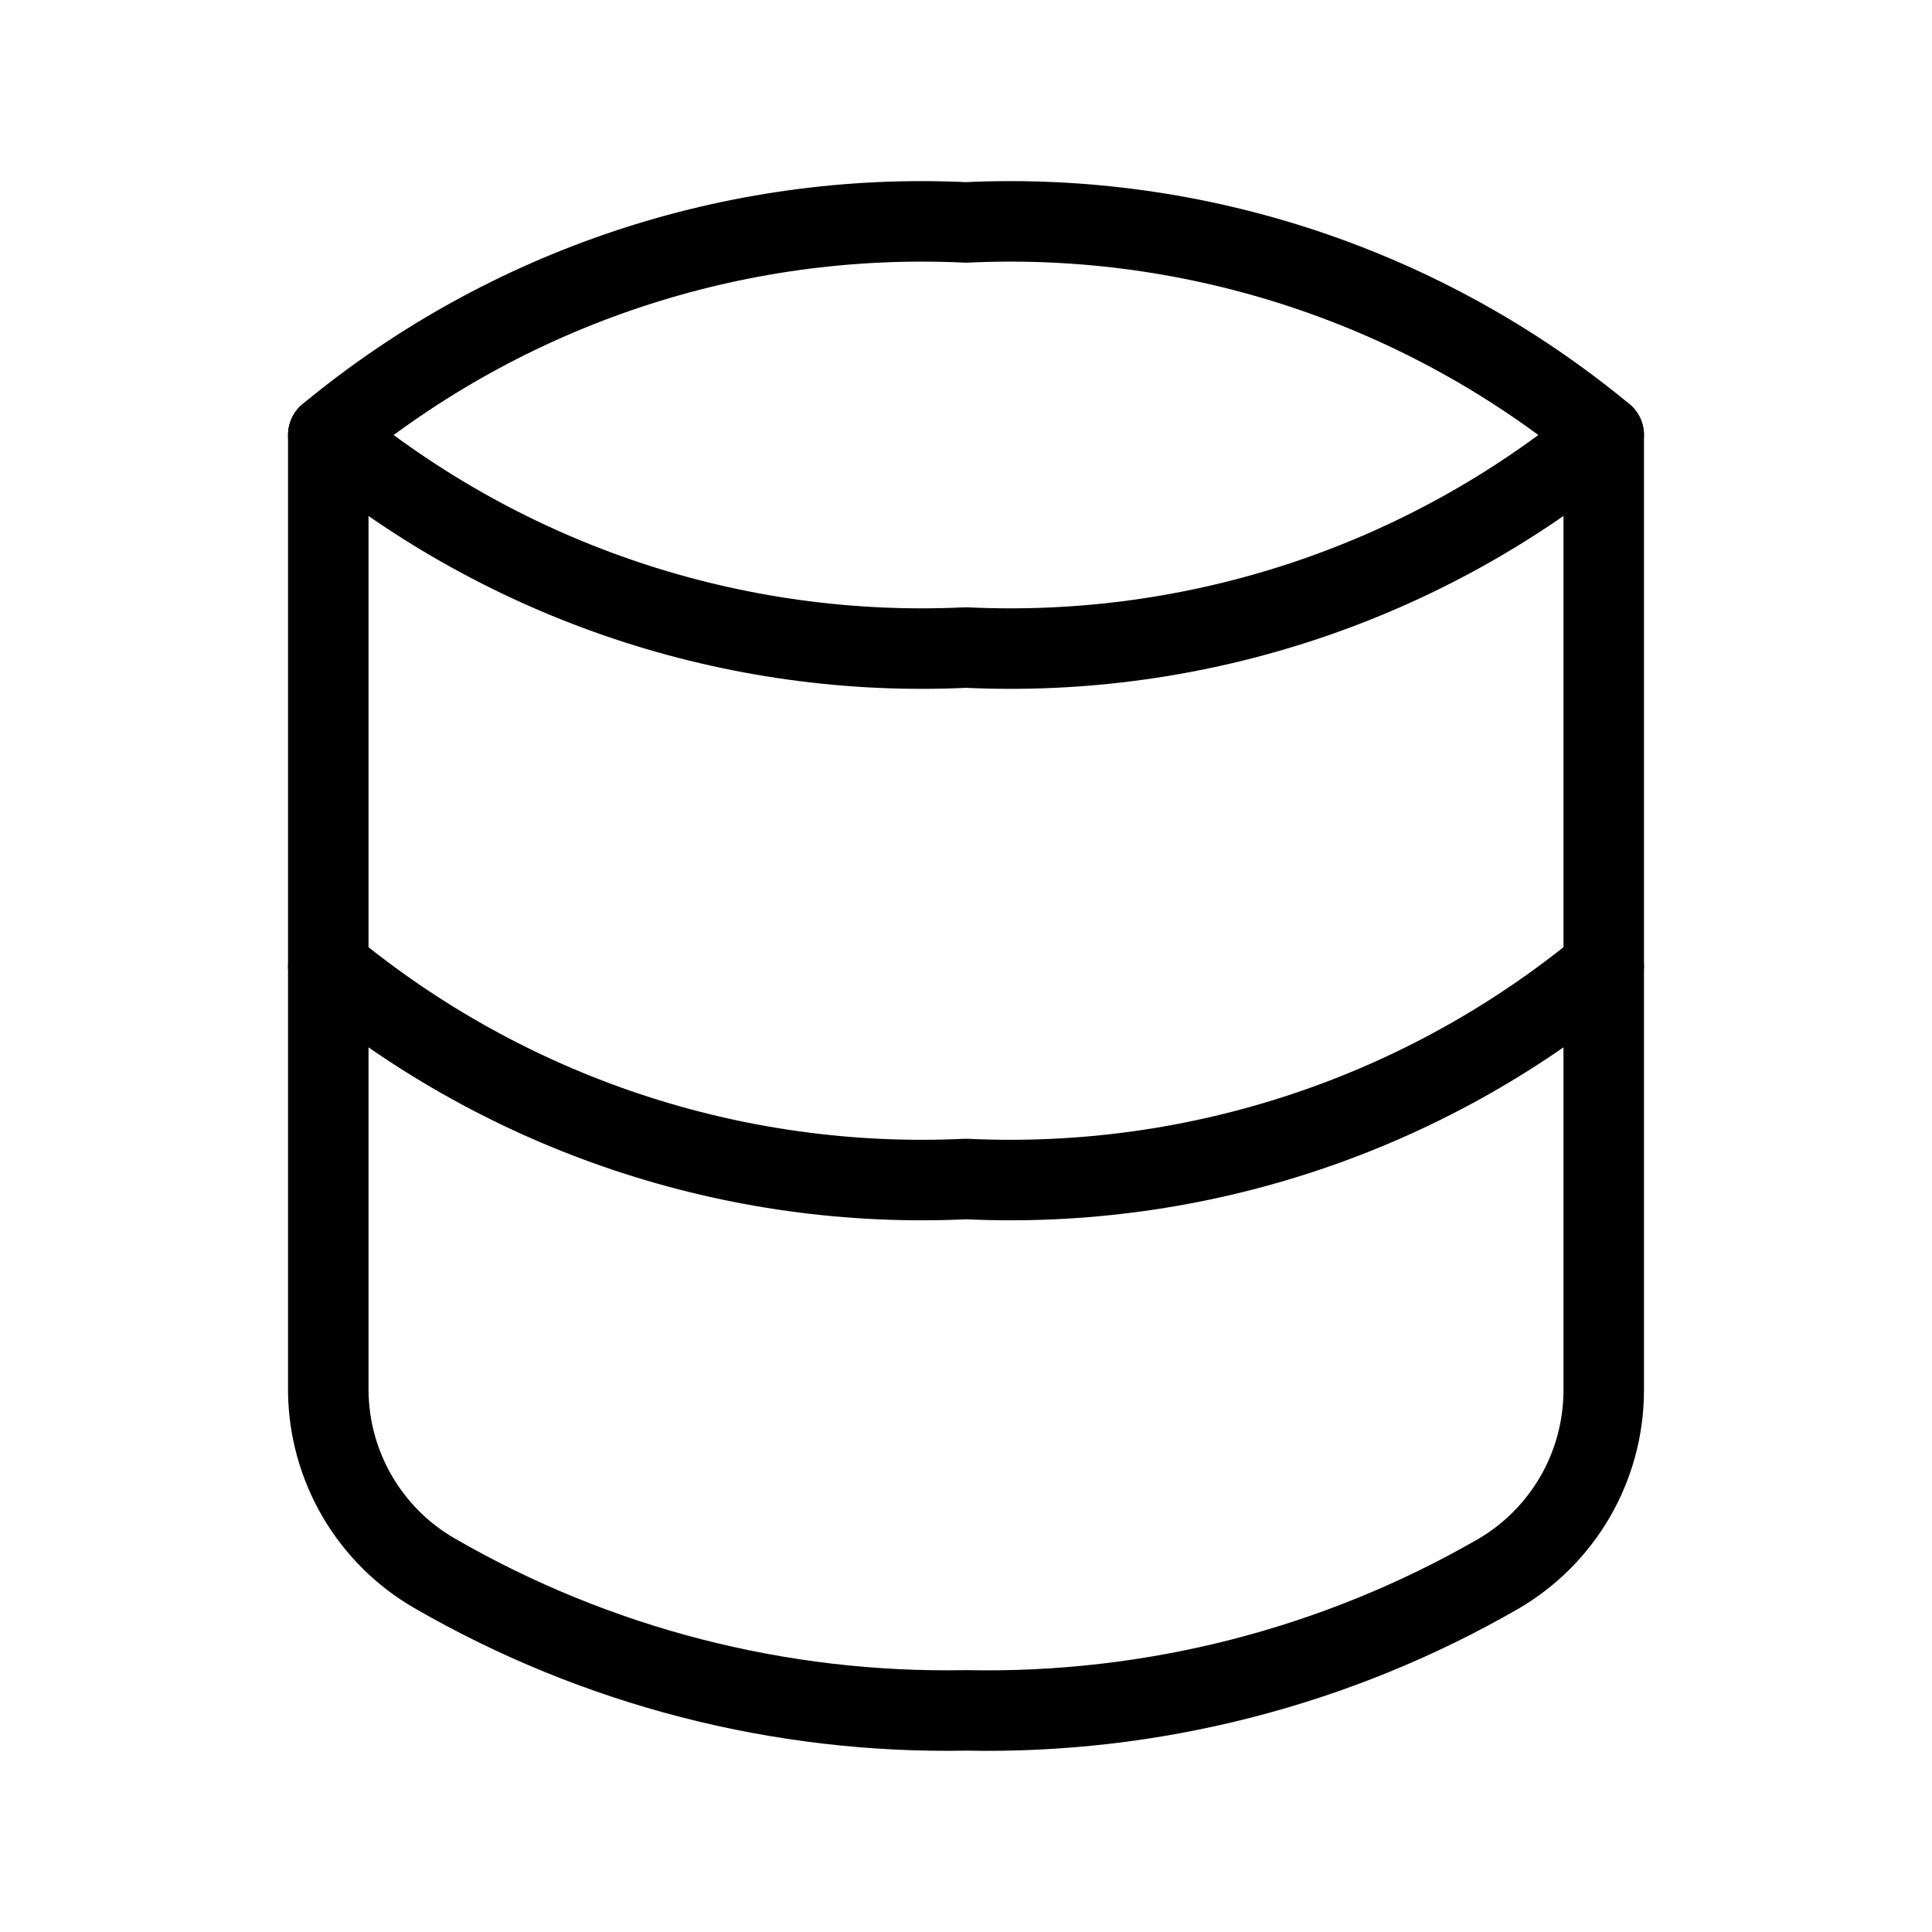
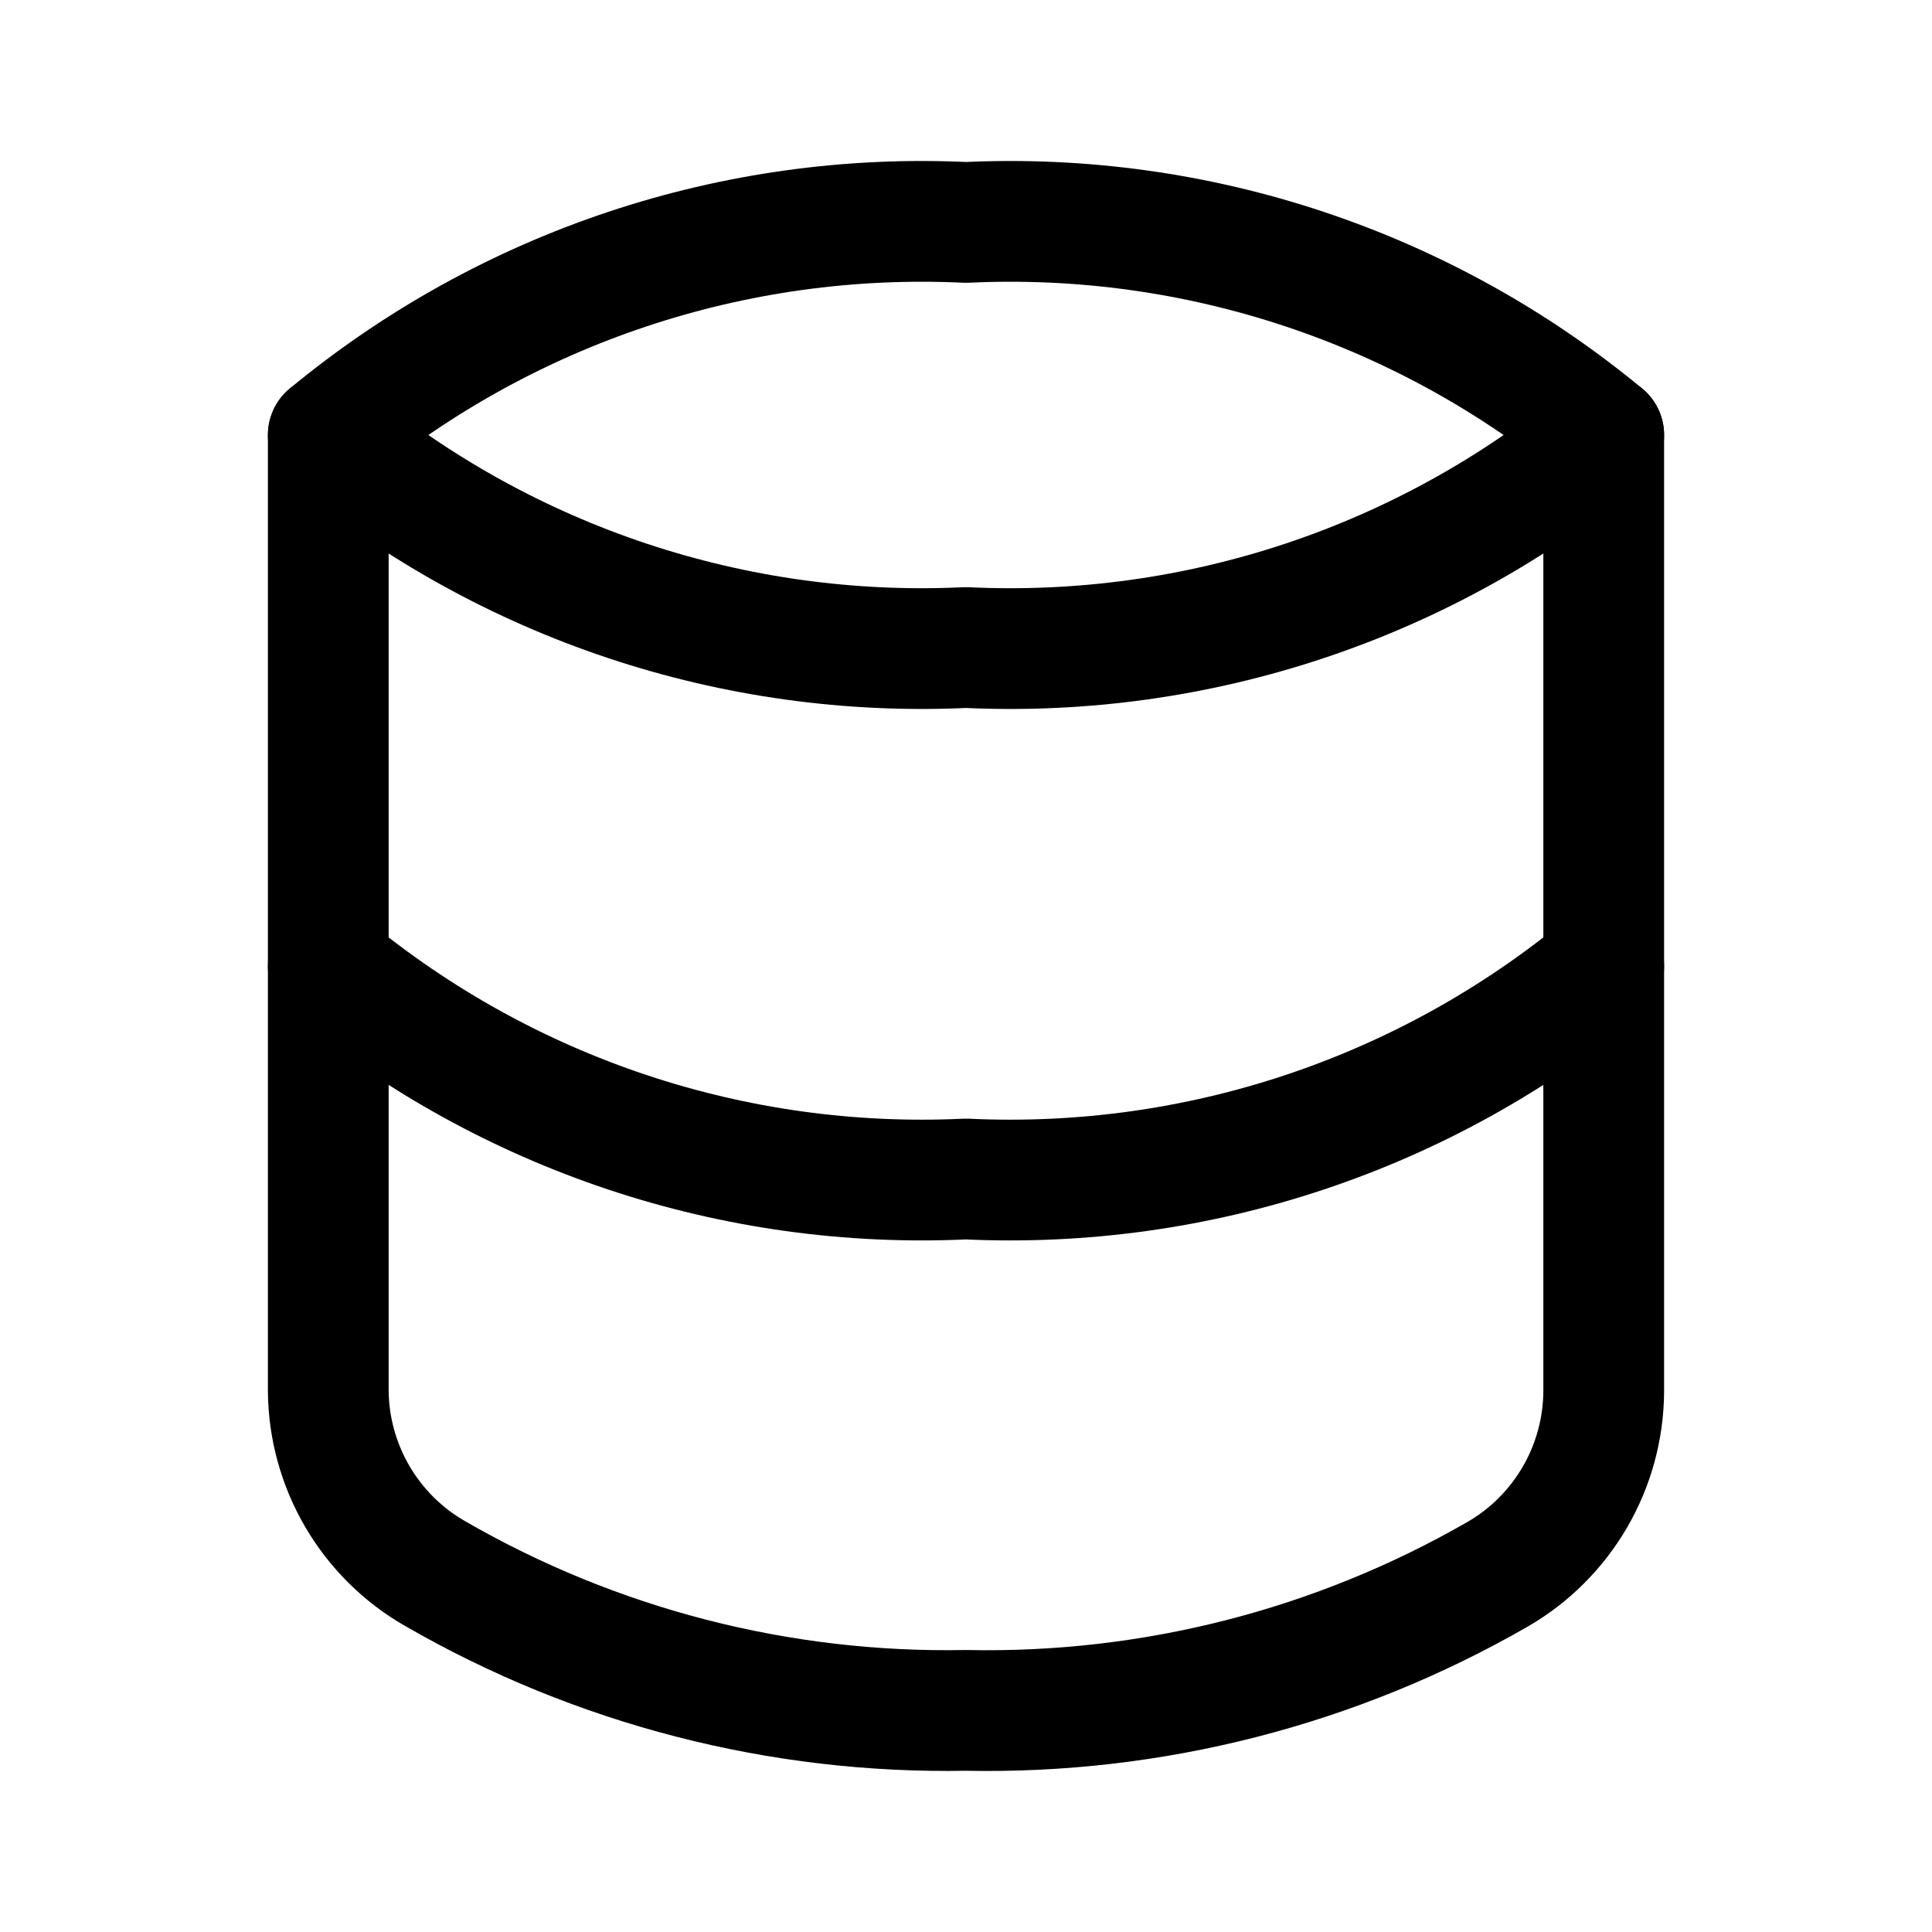
<svg xmlns="http://www.w3.org/2000/svg" width="24" height="24" viewBox="0 0 24 24" fill="none">
-   <path d="M19.922 12.005V17.286C19.919 17.747 19.796 18.199 19.564 18.598C19.332 18.996 19.001 19.327 18.602 19.557C16.596 20.711 14.313 21.295 12 21.247C9.685 21.291 7.403 20.702 5.399 19.544C5.001 19.315 4.671 18.986 4.439 18.59C4.208 18.194 4.083 17.745 4.078 17.286V12.005C6.298 13.841 9.123 14.783 12 14.646C14.877 14.783 17.702 13.841 19.922 12.005Z" stroke="black" stroke-width="1" stroke-linecap="round" stroke-linejoin="round" />
-   <path d="M19.922 5.404C17.702 7.24 14.877 8.181 12 8.044C9.123 8.181 6.298 7.24 4.078 5.404C6.298 3.568 9.123 2.626 12 2.763C14.877 2.626 17.702 3.568 19.922 5.404Z" stroke="black" stroke-width="1" stroke-linecap="round" stroke-linejoin="round" />
-   <path d="M19.922 5.404V12.005M4.078 12.005V5.404" stroke="black" stroke-width="1" stroke-linecap="round" stroke-linejoin="round" />
+   <path d="M19.922 12.005V17.286C19.919 17.747 19.796 18.199 19.564 18.598C19.332 18.996 19.001 19.327 18.602 19.557C16.596 20.711 14.313 21.295 12 21.247C9.685 21.291 7.403 20.702 5.399 19.544C5.001 19.315 4.671 18.986 4.439 18.59C4.208 18.194 4.083 17.745 4.078 17.286V12.005C6.298 13.841 9.123 14.783 12 14.646C14.877 14.783 17.702 13.841 19.922 12.005Z" stroke="currentColor" stroke-width="1.5" stroke-linecap="round" stroke-linejoin="round" />
+   <path d="M19.922 5.404C17.702 7.24 14.877 8.181 12 8.044C9.123 8.181 6.298 7.24 4.078 5.404C6.298 3.568 9.123 2.626 12 2.763C14.877 2.626 17.702 3.568 19.922 5.404Z" stroke="currentColor" stroke-width="1.5" stroke-linecap="round" stroke-linejoin="round" />
+   <path d="M19.922 5.404V12.005M4.078 12.005V5.404" stroke="currentColor" stroke-width="1.5" stroke-linecap="round" stroke-linejoin="round" />
</svg>
